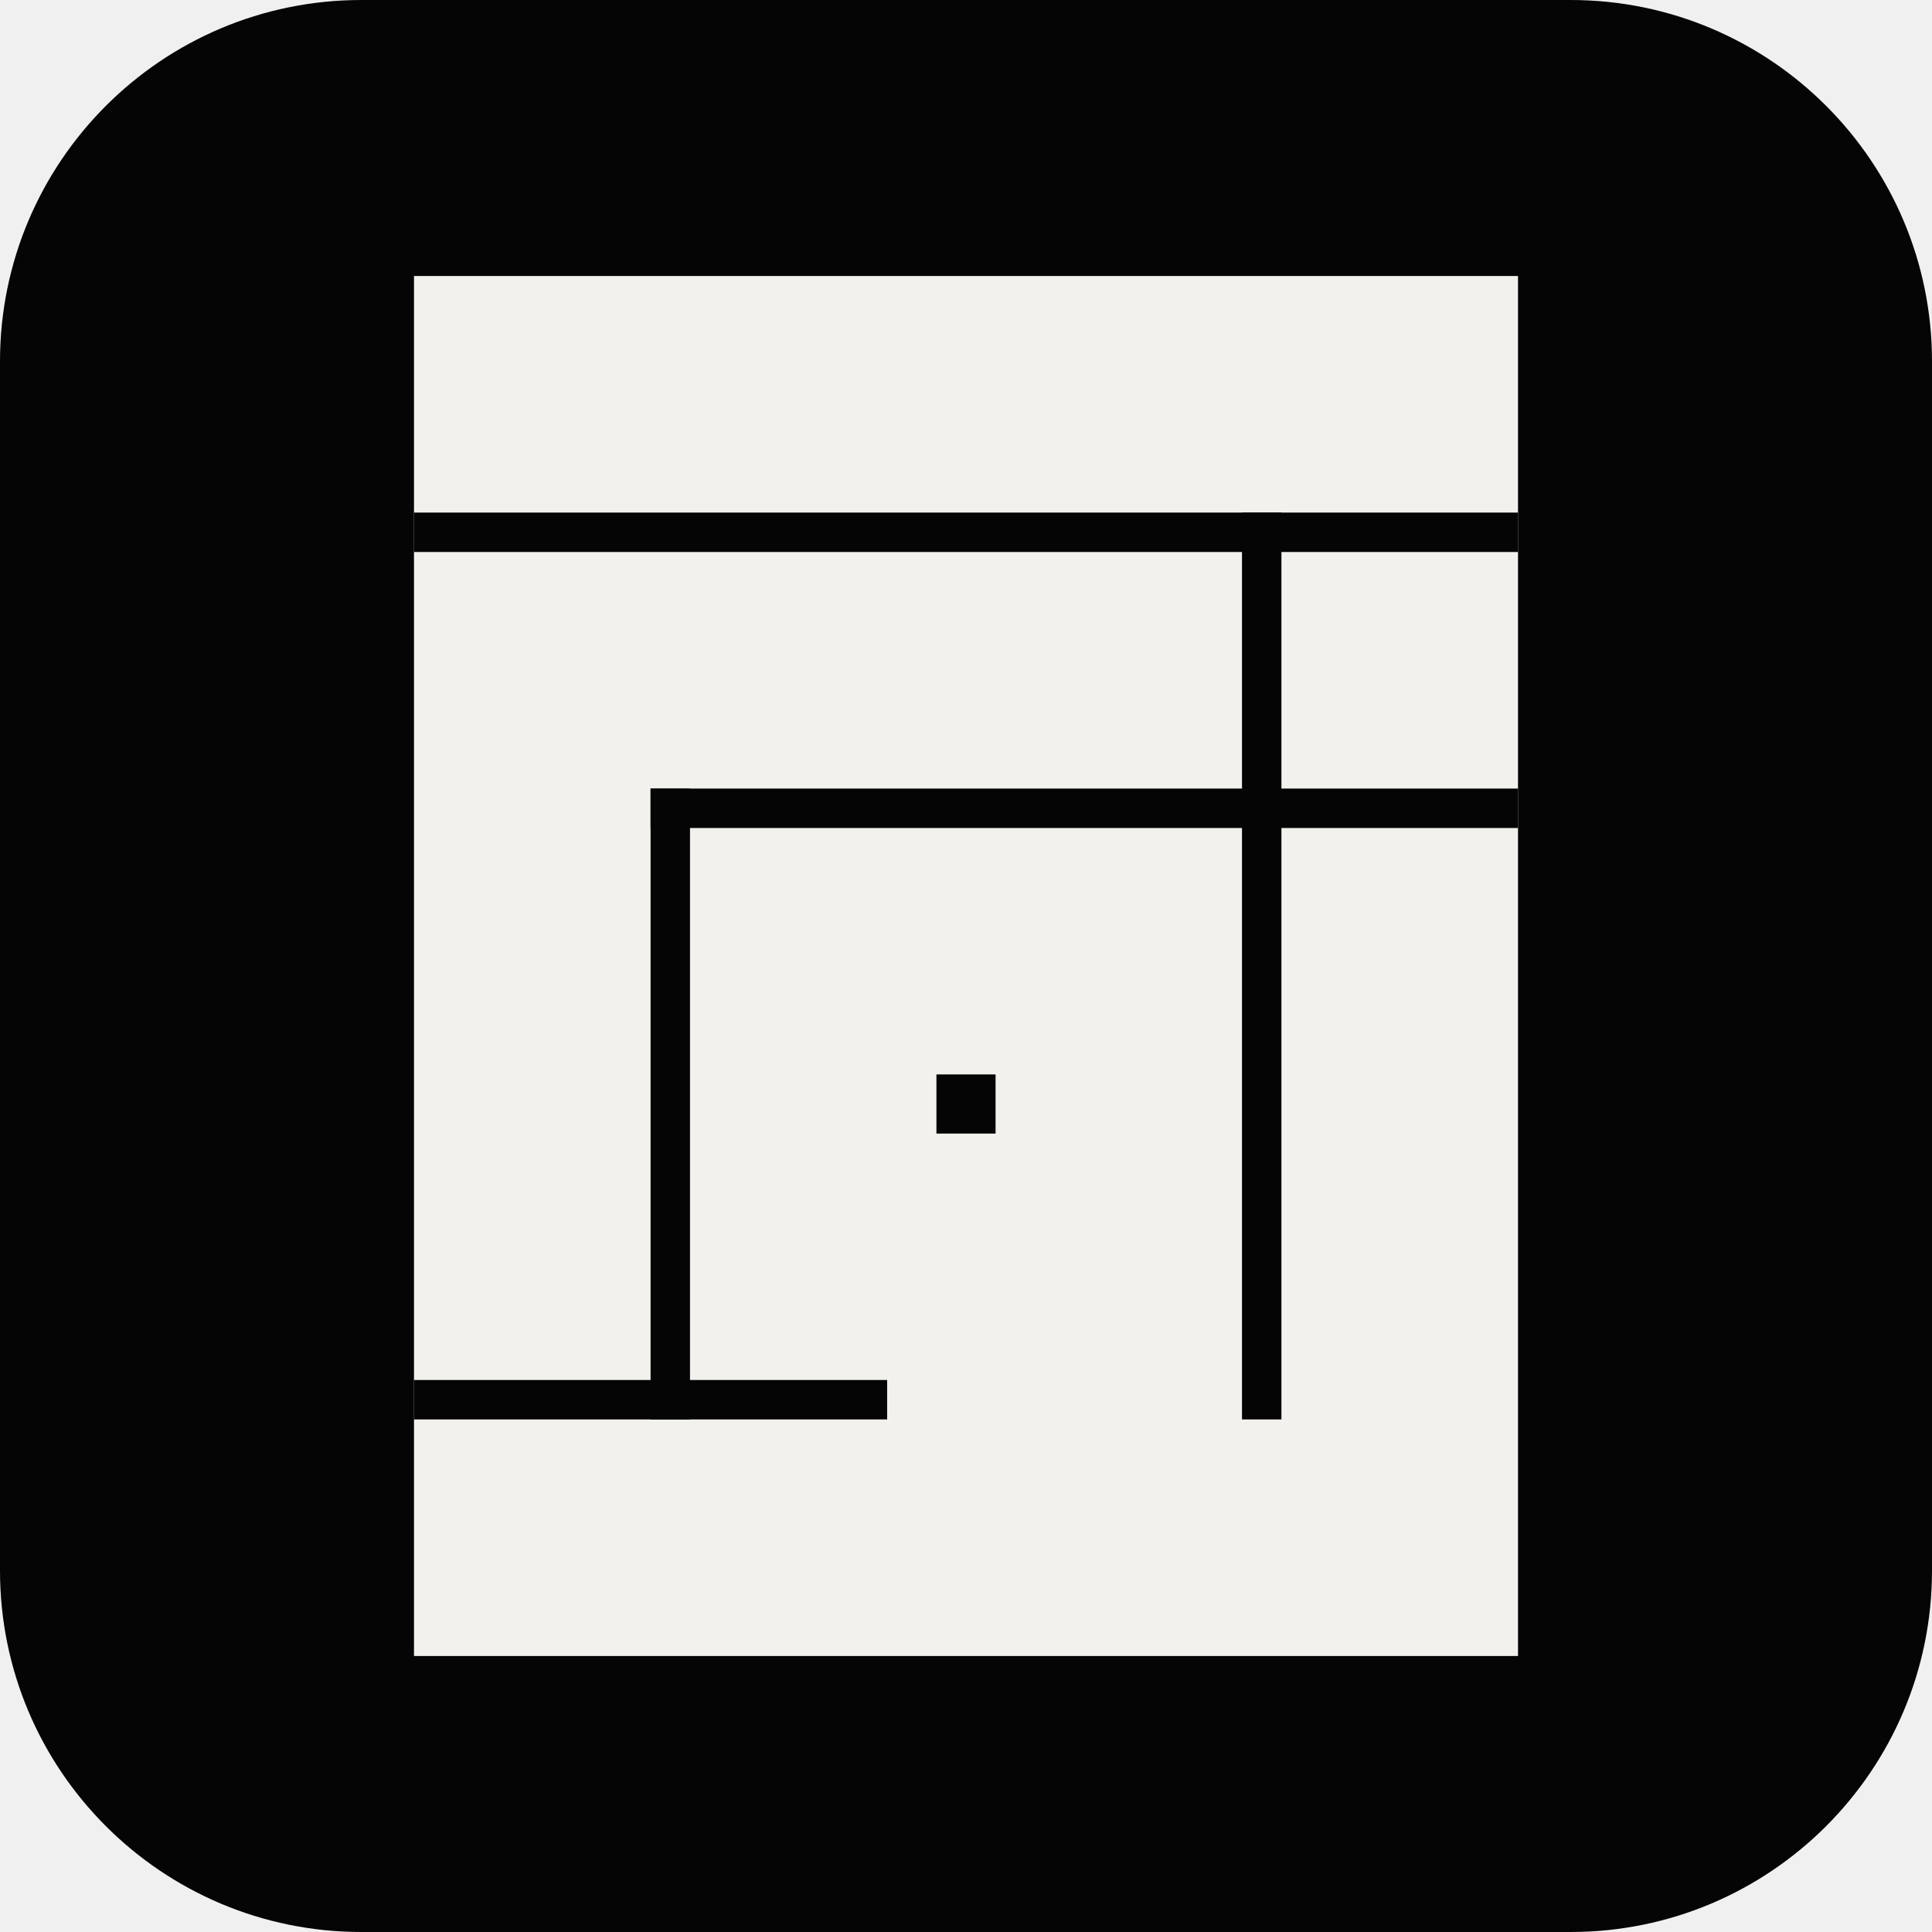
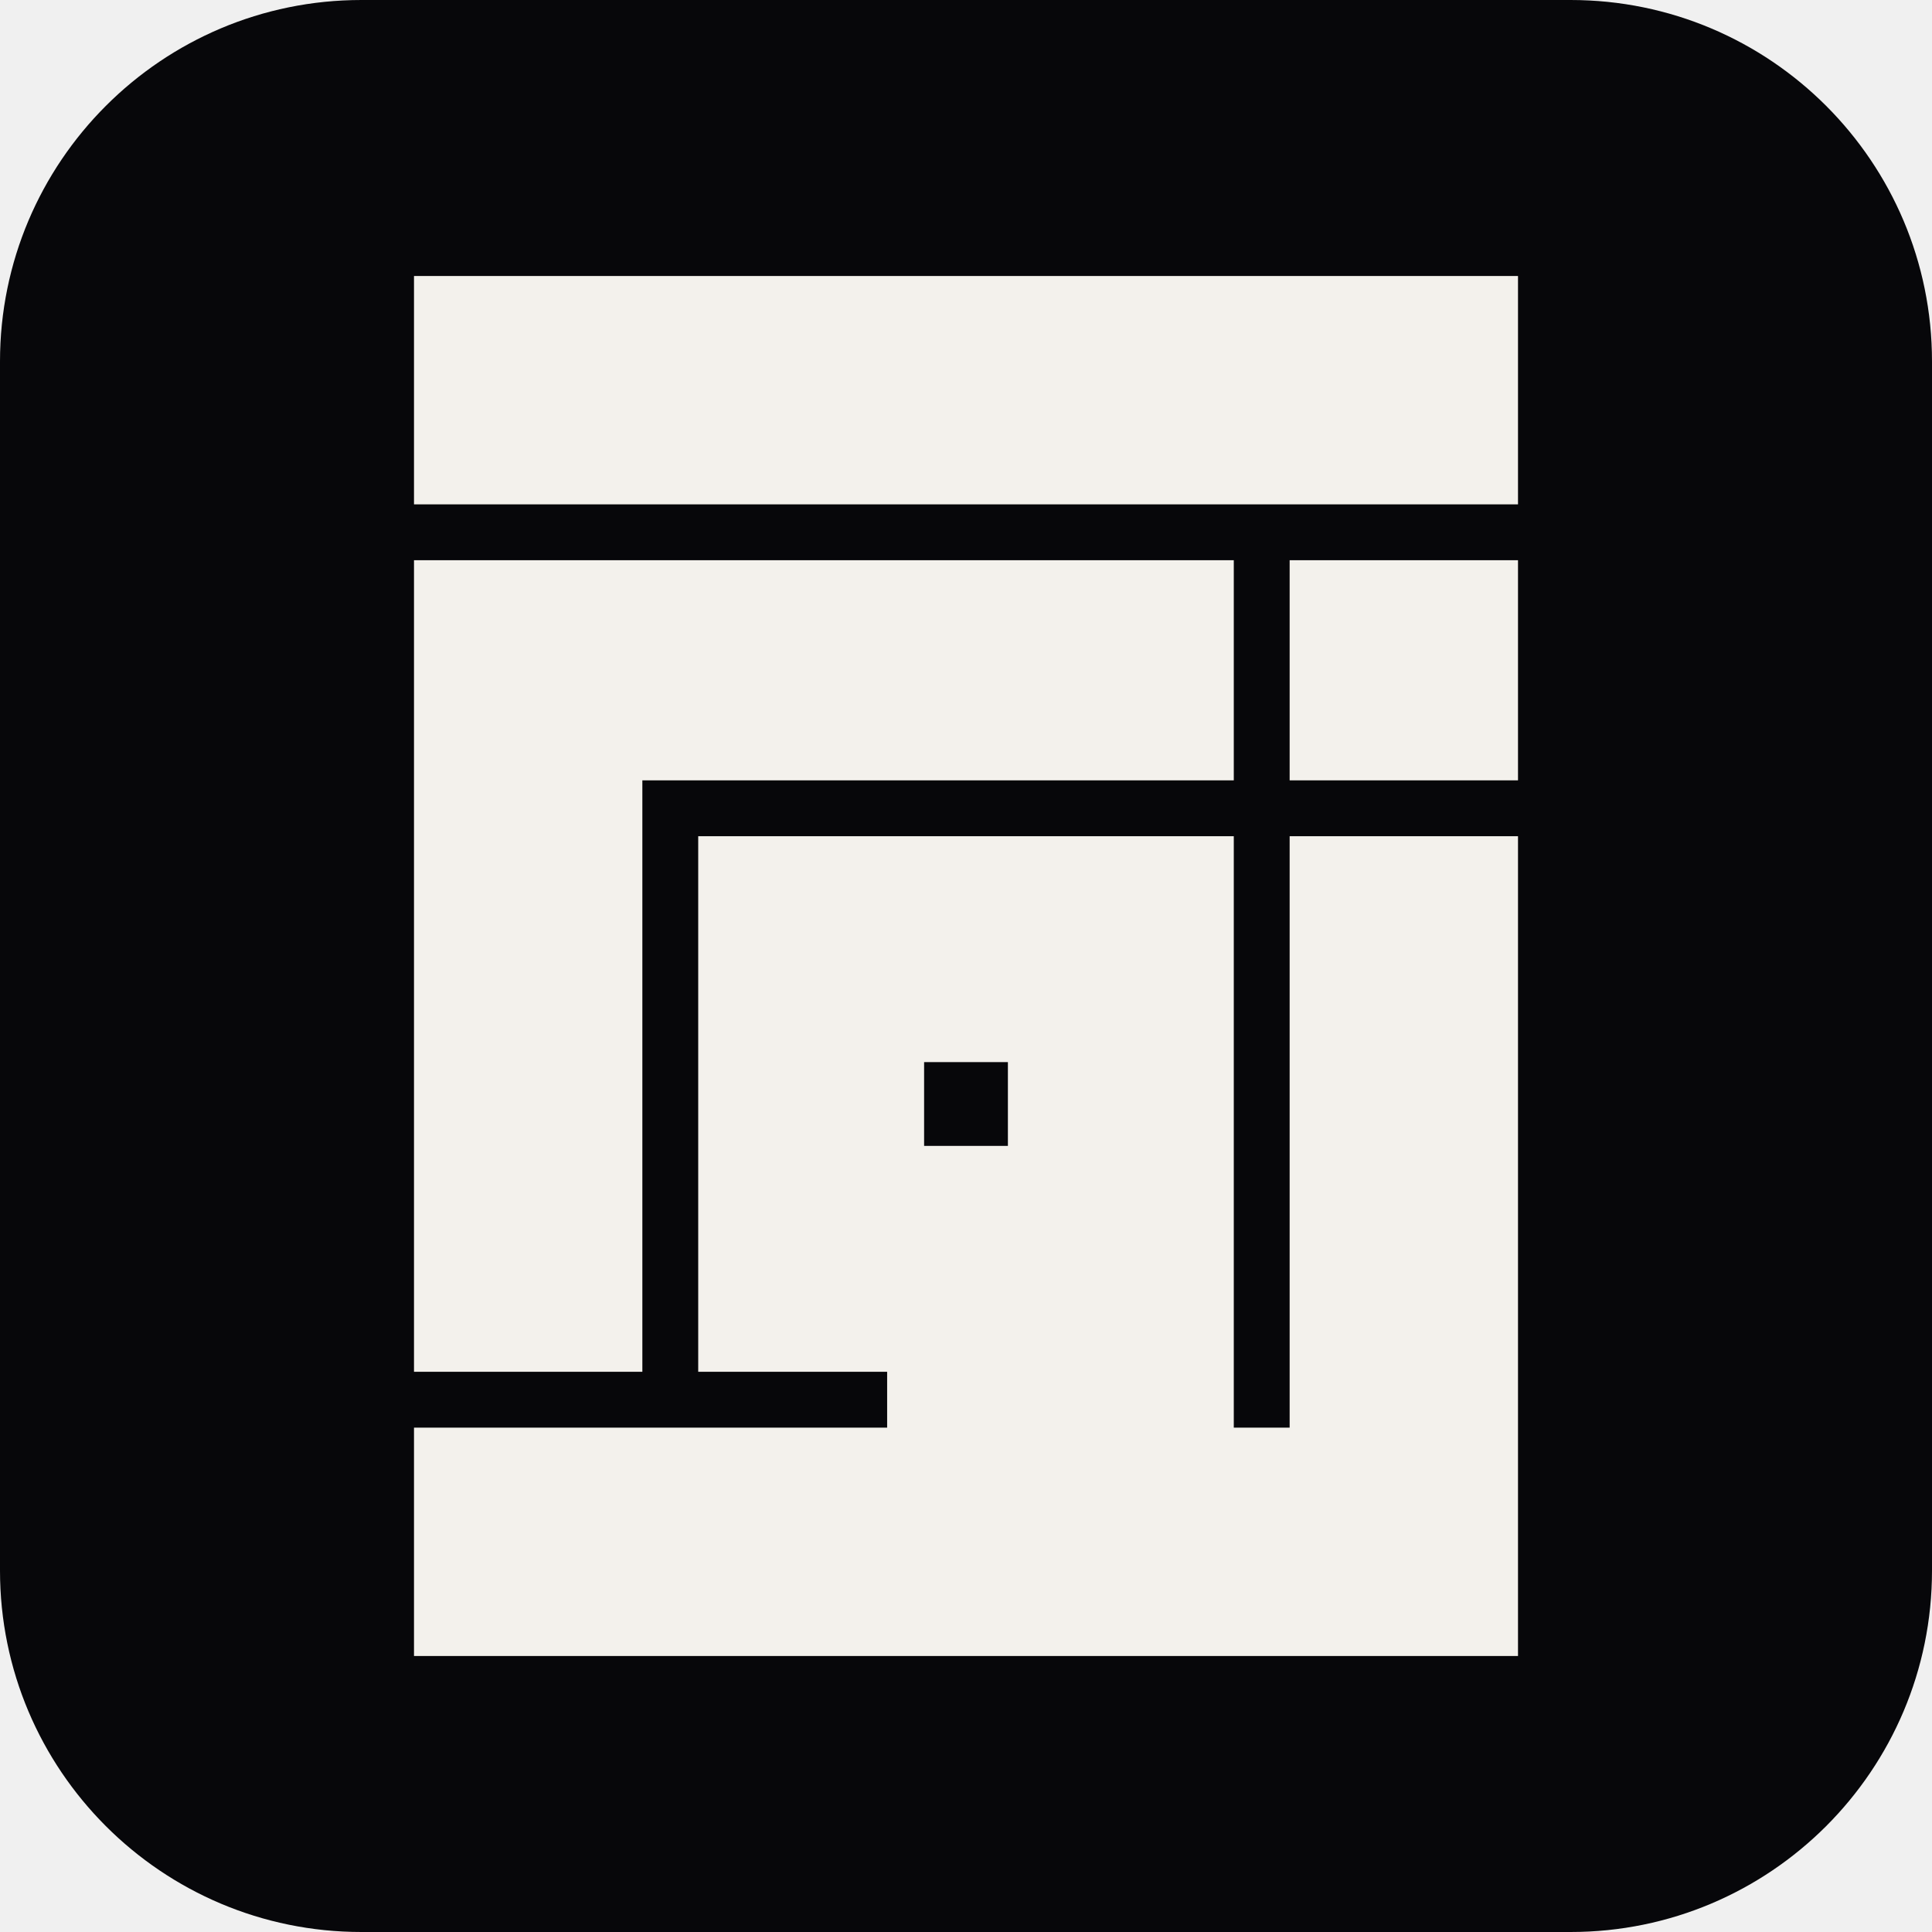
<svg xmlns="http://www.w3.org/2000/svg" viewBox="0 0 1176 1176">
-   <rect width="1176" height="1176" rx="220" fill="#050506" />
-   <mask id="m">
-     <rect width="1176" height="1176" fill="#fff" />
-     <rect x="252" y="312" width="672" height="24" />
-     <rect x="756" y="312" width="24" height="552" />
-     <rect x="396" y="480" width="528" height="24" />
-     <rect x="396" y="480" width="24" height="384" />
-     <rect x="252" y="840" width="288" height="24" />
-     <rect x="570" y="654" width="36" height="36" />
-   </mask>
-   <rect x="252" y="168" width="672" height="840" fill="#f2f1ee" mask="url(#m)" />
+   <rect width="1176" height="1176" rx="220" fill="#07070a" />
+   <path fill="#f3f1ec" fill-rule="evenodd" d="M924 168 L252 168 L252 307 L924 307 Z M924 341 L785 341 L785 475 L924 475 Z M252 1008 L924 1008 L924 509 L785 509 L785 869 L751 869 L751 509 L425 509 L425 835 L540 835 L540 869 L425 869 L391 869 L252 869 Z M562.5 697.5 L562.5 646.5 L613.5 646.5 L613.5 697.5 Z M252 835 L391 835 L391 509 L391 475 L425 475 L751 475 L751 341 L252 341 Z" />
</svg>
